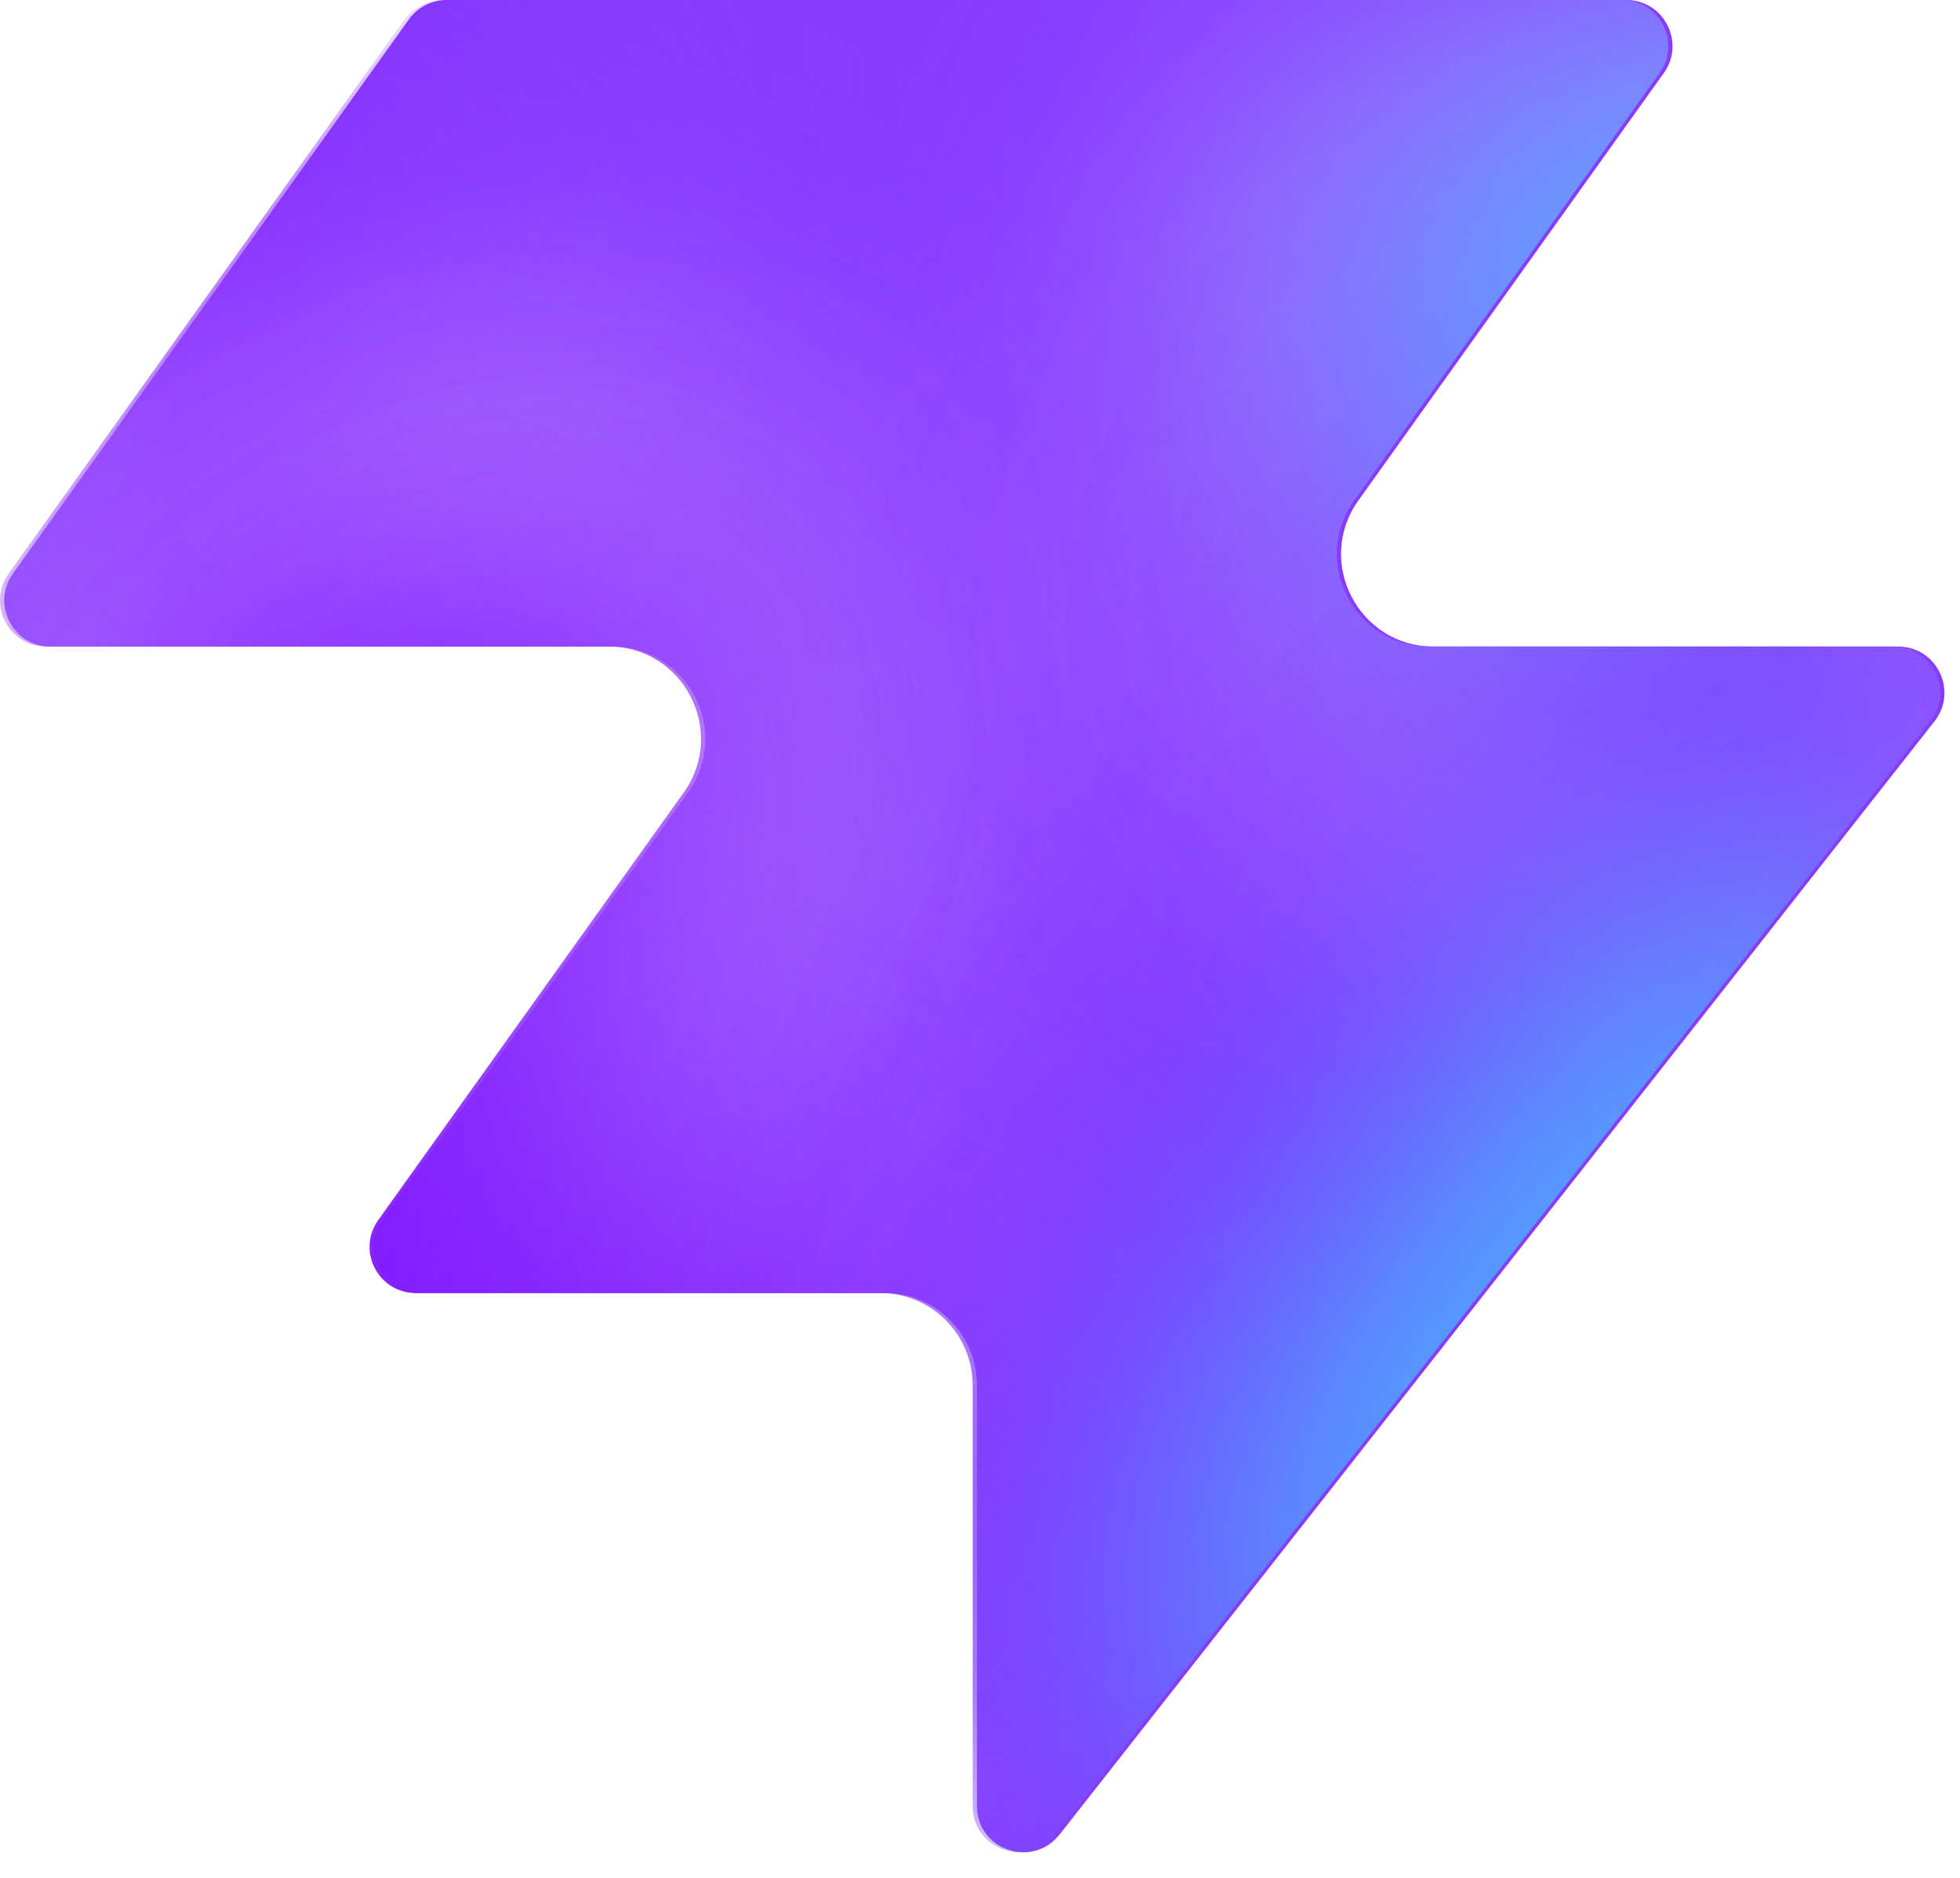
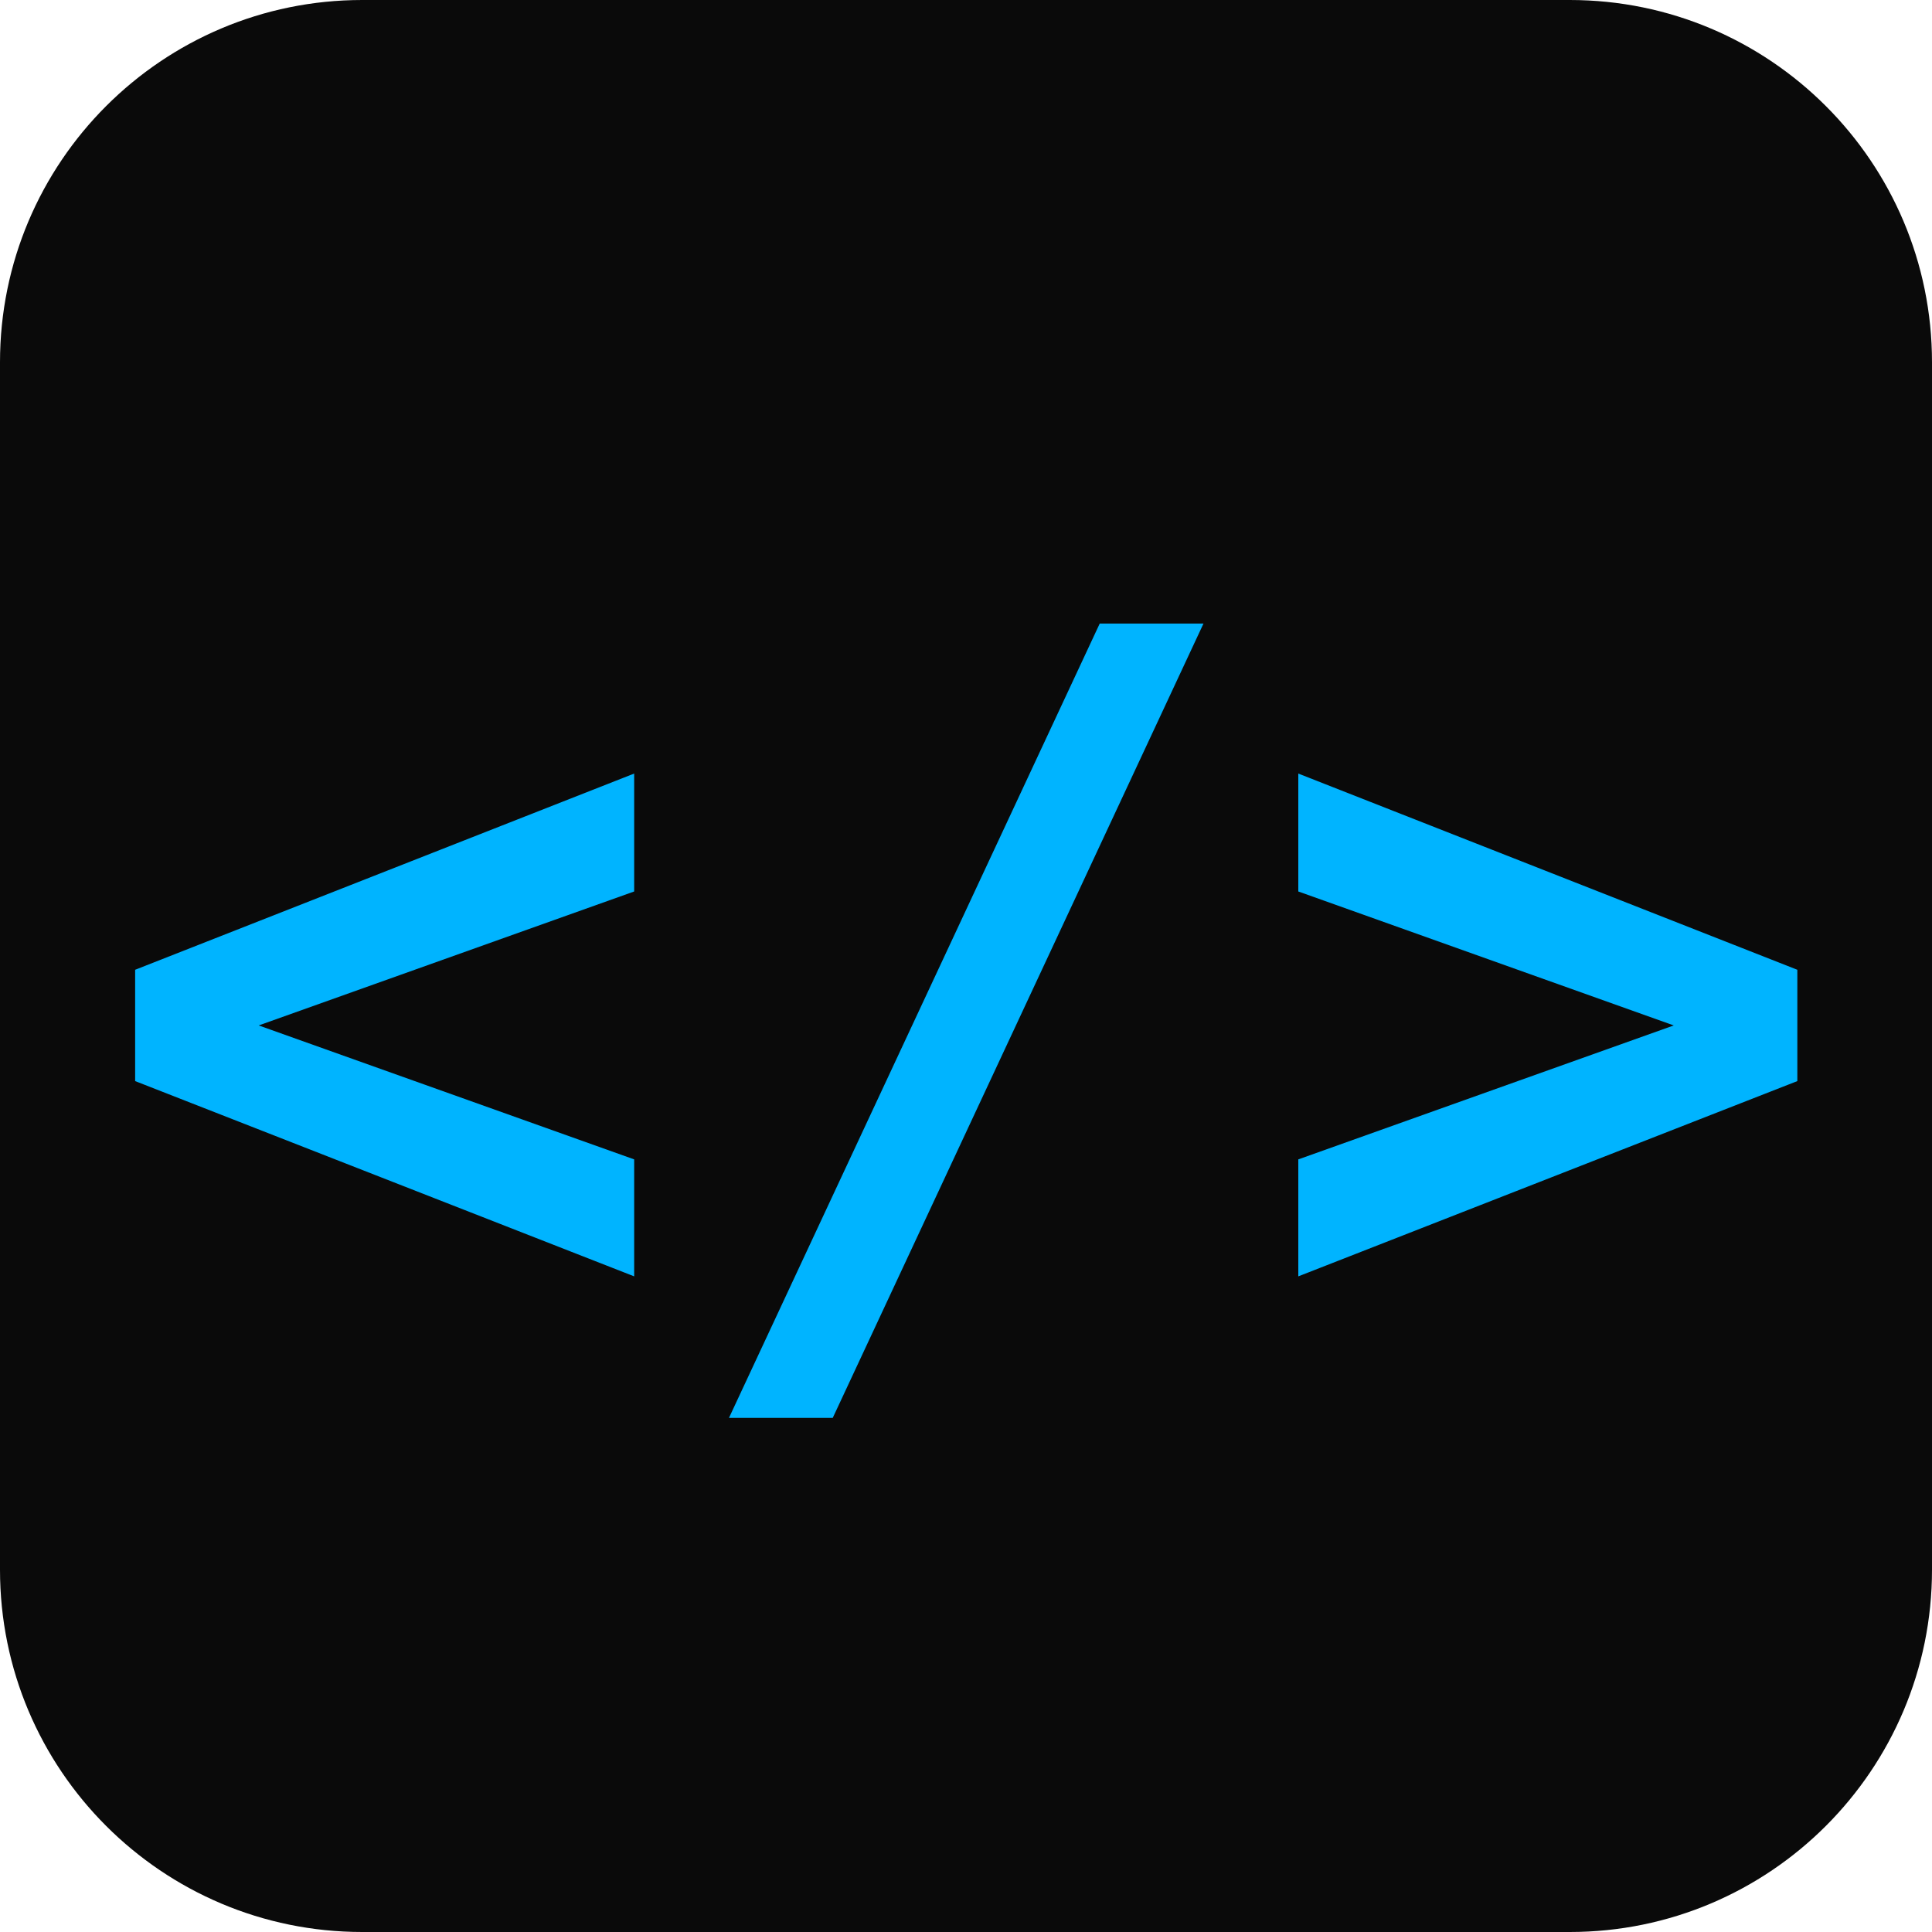
- <svg xmlns="http://www.w3.org/2000/svg" width="48" height="46" fill="none" viewBox="0 0 48 46">
-   <path fill="#863bff" d="M25.946 44.938c-.664.845-2.021.375-2.021-.698V33.937a2.26 2.26 0 0 0-2.262-2.262H10.287c-.92 0-1.456-1.04-.92-1.788l7.48-10.471c1.07-1.497 0-3.578-1.842-3.578H1.237c-.92 0-1.456-1.04-.92-1.788L10.013.474c.214-.297.556-.474.92-.474h28.894c.92 0 1.456 1.04.92 1.788l-7.48 10.471c-1.07 1.498 0 3.579 1.842 3.579h11.377c.943 0 1.473 1.088.89 1.83L25.947 44.94z" style="fill:#863bff;fill:color(display-p3 .525 .23 1);fill-opacity:1" />
-   <mask id="a" width="48" height="46" x="0" y="0" maskUnits="userSpaceOnUse" style="mask-type:alpha">
-     <path fill="#000" d="M25.842 44.938c-.664.844-2.021.375-2.021-.698V33.937a2.26 2.26 0 0 0-2.262-2.262H10.183c-.92 0-1.456-1.04-.92-1.788l7.48-10.471c1.07-1.498 0-3.579-1.842-3.579H1.133c-.92 0-1.456-1.04-.92-1.787L9.91.473c.214-.297.556-.474.92-.474h28.894c.92 0 1.456 1.04.92 1.788l-7.48 10.471c-1.07 1.498 0 3.578 1.842 3.578h11.377c.943 0 1.473 1.088.89 1.832L25.843 44.94z" style="fill:#000;fill-opacity:1" />
-   </mask>
-   <g mask="url(#a)">
-     <g filter="url(#b)">
-       <ellipse cx="5.508" cy="14.704" fill="#ede6ff" rx="5.508" ry="14.704" style="fill:#ede6ff;fill:color(display-p3 .927 .903 1);fill-opacity:1" transform="matrix(.00324 1 1 -.00324 -4.47 31.516)" />
-     </g>
-     <g filter="url(#c)">
-       <ellipse cx="10.399" cy="29.851" fill="#ede6ff" rx="10.399" ry="29.851" style="fill:#ede6ff;fill:color(display-p3 .927 .903 1);fill-opacity:1" transform="matrix(.00324 1 1 -.00324 -39.328 7.883)" />
-     </g>
-     <g filter="url(#d)">
-       <ellipse cx="5.508" cy="30.487" fill="#7e14ff" rx="5.508" ry="30.487" style="fill:#7e14ff;fill:color(display-p3 .492 .077 1);fill-opacity:1" transform="rotate(89.814 -25.913 -14.639)scale(1 -1)" />
-     </g>
-     <g filter="url(#e)">
-       <ellipse cx="5.508" cy="30.599" fill="#7e14ff" rx="5.508" ry="30.599" style="fill:#7e14ff;fill:color(display-p3 .492 .077 1);fill-opacity:1" transform="rotate(89.814 -32.644 -3.334)scale(1 -1)" />
-     </g>
-     <g filter="url(#f)">
-       <ellipse cx="5.508" cy="30.599" fill="#7e14ff" rx="5.508" ry="30.599" style="fill:#7e14ff;fill:color(display-p3 .492 .077 1);fill-opacity:1" transform="matrix(.00324 1 1 -.00324 -34.34 30.47)" />
-     </g>
-     <g filter="url(#g)">
-       <ellipse cx="14.072" cy="22.078" fill="#ede6ff" rx="14.072" ry="22.078" style="fill:#ede6ff;fill:color(display-p3 .927 .903 1);fill-opacity:1" transform="rotate(93.35 24.506 48.493)scale(-1 1)" />
-     </g>
-     <g filter="url(#h)">
-       <ellipse cx="3.47" cy="21.501" fill="#7e14ff" rx="3.47" ry="21.501" style="fill:#7e14ff;fill:color(display-p3 .492 .077 1);fill-opacity:1" transform="rotate(89.009 28.708 47.59)scale(-1 1)" />
-     </g>
-     <g filter="url(#i)">
-       <ellipse cx="3.47" cy="21.501" fill="#7e14ff" rx="3.47" ry="21.501" style="fill:#7e14ff;fill:color(display-p3 .492 .077 1);fill-opacity:1" transform="rotate(89.009 28.708 47.59)scale(-1 1)" />
-     </g>
-     <g filter="url(#j)">
-       <ellipse cx=".387" cy="8.972" fill="#7e14ff" rx="4.407" ry="29.108" style="fill:#7e14ff;fill:color(display-p3 .492 .077 1);fill-opacity:1" transform="rotate(39.51 .387 8.972)" />
-     </g>
-     <g filter="url(#k)">
-       <ellipse cx="47.523" cy="-6.092" fill="#7e14ff" rx="4.407" ry="29.108" style="fill:#7e14ff;fill:color(display-p3 .492 .077 1);fill-opacity:1" transform="rotate(37.892 47.523 -6.092)" />
-     </g>
-     <g filter="url(#l)">
-       <ellipse cx="41.412" cy="6.333" fill="#47bfff" rx="5.971" ry="9.665" style="fill:#47bfff;fill:color(display-p3 .28 .748 1);fill-opacity:1" transform="rotate(37.892 41.412 6.333)" />
-     </g>
-     <g filter="url(#m)">
-       <ellipse cx="-1.879" cy="38.332" fill="#7e14ff" rx="4.407" ry="29.108" style="fill:#7e14ff;fill:color(display-p3 .492 .077 1);fill-opacity:1" transform="rotate(37.892 -1.88 38.332)" />
-     </g>
-     <g filter="url(#n)">
-       <ellipse cx="-1.879" cy="38.332" fill="#7e14ff" rx="4.407" ry="29.108" style="fill:#7e14ff;fill:color(display-p3 .492 .077 1);fill-opacity:1" transform="rotate(37.892 -1.88 38.332)" />
-     </g>
-     <g filter="url(#o)">
-       <ellipse cx="35.651" cy="29.907" fill="#7e14ff" rx="4.407" ry="29.108" style="fill:#7e14ff;fill:color(display-p3 .492 .077 1);fill-opacity:1" transform="rotate(37.892 35.651 29.907)" />
-     </g>
-     <g filter="url(#p)">
-       <ellipse cx="38.418" cy="32.4" fill="#47bfff" rx="5.971" ry="15.297" style="fill:#47bfff;fill:color(display-p3 .28 .748 1);fill-opacity:1" transform="rotate(37.892 38.418 32.4)" />
-     </g>
-   </g>
-   <defs>
-     <filter id="b" width="60.045" height="41.654" x="-19.77" y="16.149" color-interpolation-filters="sRGB" filterUnits="userSpaceOnUse">
-       <feFlood flood-opacity="0" result="BackgroundImageFix" />
-       <feBlend in="SourceGraphic" in2="BackgroundImageFix" result="shape" />
-       <feGaussianBlur result="effect1_foregroundBlur_2002_17158" stdDeviation="7.659" />
-     </filter>
-     <filter id="c" width="90.34" height="51.437" x="-54.613" y="-7.533" color-interpolation-filters="sRGB" filterUnits="userSpaceOnUse">
-       <feFlood flood-opacity="0" result="BackgroundImageFix" />
-       <feBlend in="SourceGraphic" in2="BackgroundImageFix" result="shape" />
-       <feGaussianBlur result="effect1_foregroundBlur_2002_17158" stdDeviation="7.659" />
-     </filter>
-     <filter id="d" width="79.355" height="29.4" x="-49.64" y="2.03" color-interpolation-filters="sRGB" filterUnits="userSpaceOnUse">
-       <feFlood flood-opacity="0" result="BackgroundImageFix" />
-       <feBlend in="SourceGraphic" in2="BackgroundImageFix" result="shape" />
-       <feGaussianBlur result="effect1_foregroundBlur_2002_17158" stdDeviation="4.596" />
-     </filter>
-     <filter id="e" width="79.579" height="29.4" x="-45.045" y="20.029" color-interpolation-filters="sRGB" filterUnits="userSpaceOnUse">
-       <feFlood flood-opacity="0" result="BackgroundImageFix" />
-       <feBlend in="SourceGraphic" in2="BackgroundImageFix" result="shape" />
-       <feGaussianBlur result="effect1_foregroundBlur_2002_17158" stdDeviation="4.596" />
-     </filter>
-     <filter id="f" width="79.579" height="29.4" x="-43.513" y="21.178" color-interpolation-filters="sRGB" filterUnits="userSpaceOnUse">
-       <feFlood flood-opacity="0" result="BackgroundImageFix" />
-       <feBlend in="SourceGraphic" in2="BackgroundImageFix" result="shape" />
-       <feGaussianBlur result="effect1_foregroundBlur_2002_17158" stdDeviation="4.596" />
-     </filter>
-     <filter id="g" width="74.749" height="58.852" x="15.756" y="-17.901" color-interpolation-filters="sRGB" filterUnits="userSpaceOnUse">
-       <feFlood flood-opacity="0" result="BackgroundImageFix" />
-       <feBlend in="SourceGraphic" in2="BackgroundImageFix" result="shape" />
-       <feGaussianBlur result="effect1_foregroundBlur_2002_17158" stdDeviation="7.659" />
-     </filter>
-     <filter id="h" width="61.377" height="25.362" x="23.548" y="2.284" color-interpolation-filters="sRGB" filterUnits="userSpaceOnUse">
-       <feFlood flood-opacity="0" result="BackgroundImageFix" />
-       <feBlend in="SourceGraphic" in2="BackgroundImageFix" result="shape" />
-       <feGaussianBlur result="effect1_foregroundBlur_2002_17158" stdDeviation="4.596" />
-     </filter>
-     <filter id="i" width="61.377" height="25.362" x="23.548" y="2.284" color-interpolation-filters="sRGB" filterUnits="userSpaceOnUse">
-       <feFlood flood-opacity="0" result="BackgroundImageFix" />
-       <feBlend in="SourceGraphic" in2="BackgroundImageFix" result="shape" />
-       <feGaussianBlur result="effect1_foregroundBlur_2002_17158" stdDeviation="4.596" />
-     </filter>
-     <filter id="j" width="56.045" height="63.649" x="-27.636" y="-22.853" color-interpolation-filters="sRGB" filterUnits="userSpaceOnUse">
-       <feFlood flood-opacity="0" result="BackgroundImageFix" />
-       <feBlend in="SourceGraphic" in2="BackgroundImageFix" result="shape" />
-       <feGaussianBlur result="effect1_foregroundBlur_2002_17158" stdDeviation="4.596" />
-     </filter>
-     <filter id="k" width="54.814" height="64.646" x="20.116" y="-38.415" color-interpolation-filters="sRGB" filterUnits="userSpaceOnUse">
-       <feFlood flood-opacity="0" result="BackgroundImageFix" />
-       <feBlend in="SourceGraphic" in2="BackgroundImageFix" result="shape" />
-       <feGaussianBlur result="effect1_foregroundBlur_2002_17158" stdDeviation="4.596" />
-     </filter>
-     <filter id="l" width="33.541" height="35.313" x="24.641" y="-11.323" color-interpolation-filters="sRGB" filterUnits="userSpaceOnUse">
-       <feFlood flood-opacity="0" result="BackgroundImageFix" />
-       <feBlend in="SourceGraphic" in2="BackgroundImageFix" result="shape" />
-       <feGaussianBlur result="effect1_foregroundBlur_2002_17158" stdDeviation="4.596" />
-     </filter>
-     <filter id="m" width="54.814" height="64.646" x="-29.286" y="6.009" color-interpolation-filters="sRGB" filterUnits="userSpaceOnUse">
-       <feFlood flood-opacity="0" result="BackgroundImageFix" />
-       <feBlend in="SourceGraphic" in2="BackgroundImageFix" result="shape" />
-       <feGaussianBlur result="effect1_foregroundBlur_2002_17158" stdDeviation="4.596" />
-     </filter>
-     <filter id="n" width="54.814" height="64.646" x="-29.286" y="6.009" color-interpolation-filters="sRGB" filterUnits="userSpaceOnUse">
-       <feFlood flood-opacity="0" result="BackgroundImageFix" />
-       <feBlend in="SourceGraphic" in2="BackgroundImageFix" result="shape" />
-       <feGaussianBlur result="effect1_foregroundBlur_2002_17158" stdDeviation="4.596" />
-     </filter>
-     <filter id="o" width="54.814" height="64.646" x="8.244" y="-2.416" color-interpolation-filters="sRGB" filterUnits="userSpaceOnUse">
-       <feFlood flood-opacity="0" result="BackgroundImageFix" />
-       <feBlend in="SourceGraphic" in2="BackgroundImageFix" result="shape" />
-       <feGaussianBlur result="effect1_foregroundBlur_2002_17158" stdDeviation="4.596" />
-     </filter>
-     <filter id="p" width="39.409" height="43.623" x="18.713" y="10.588" color-interpolation-filters="sRGB" filterUnits="userSpaceOnUse">
-       <feFlood flood-opacity="0" result="BackgroundImageFix" />
-       <feBlend in="SourceGraphic" in2="BackgroundImageFix" result="shape" />
-       <feGaussianBlur result="effect1_foregroundBlur_2002_17158" stdDeviation="4.596" />
-     </filter>
-   </defs>
+ <svg xmlns="http://www.w3.org/2000/svg" width="32" height="32" viewBox="0 0 32 32">
+   <rect width="32" height="32" rx="6" fill="#0a0a0a" />
+   <text x="16" y="22" font-family="monospace" font-size="16" font-weight="bold" fill="#00B4FF" text-anchor="middle">&lt;/&gt;</text>
</svg>
